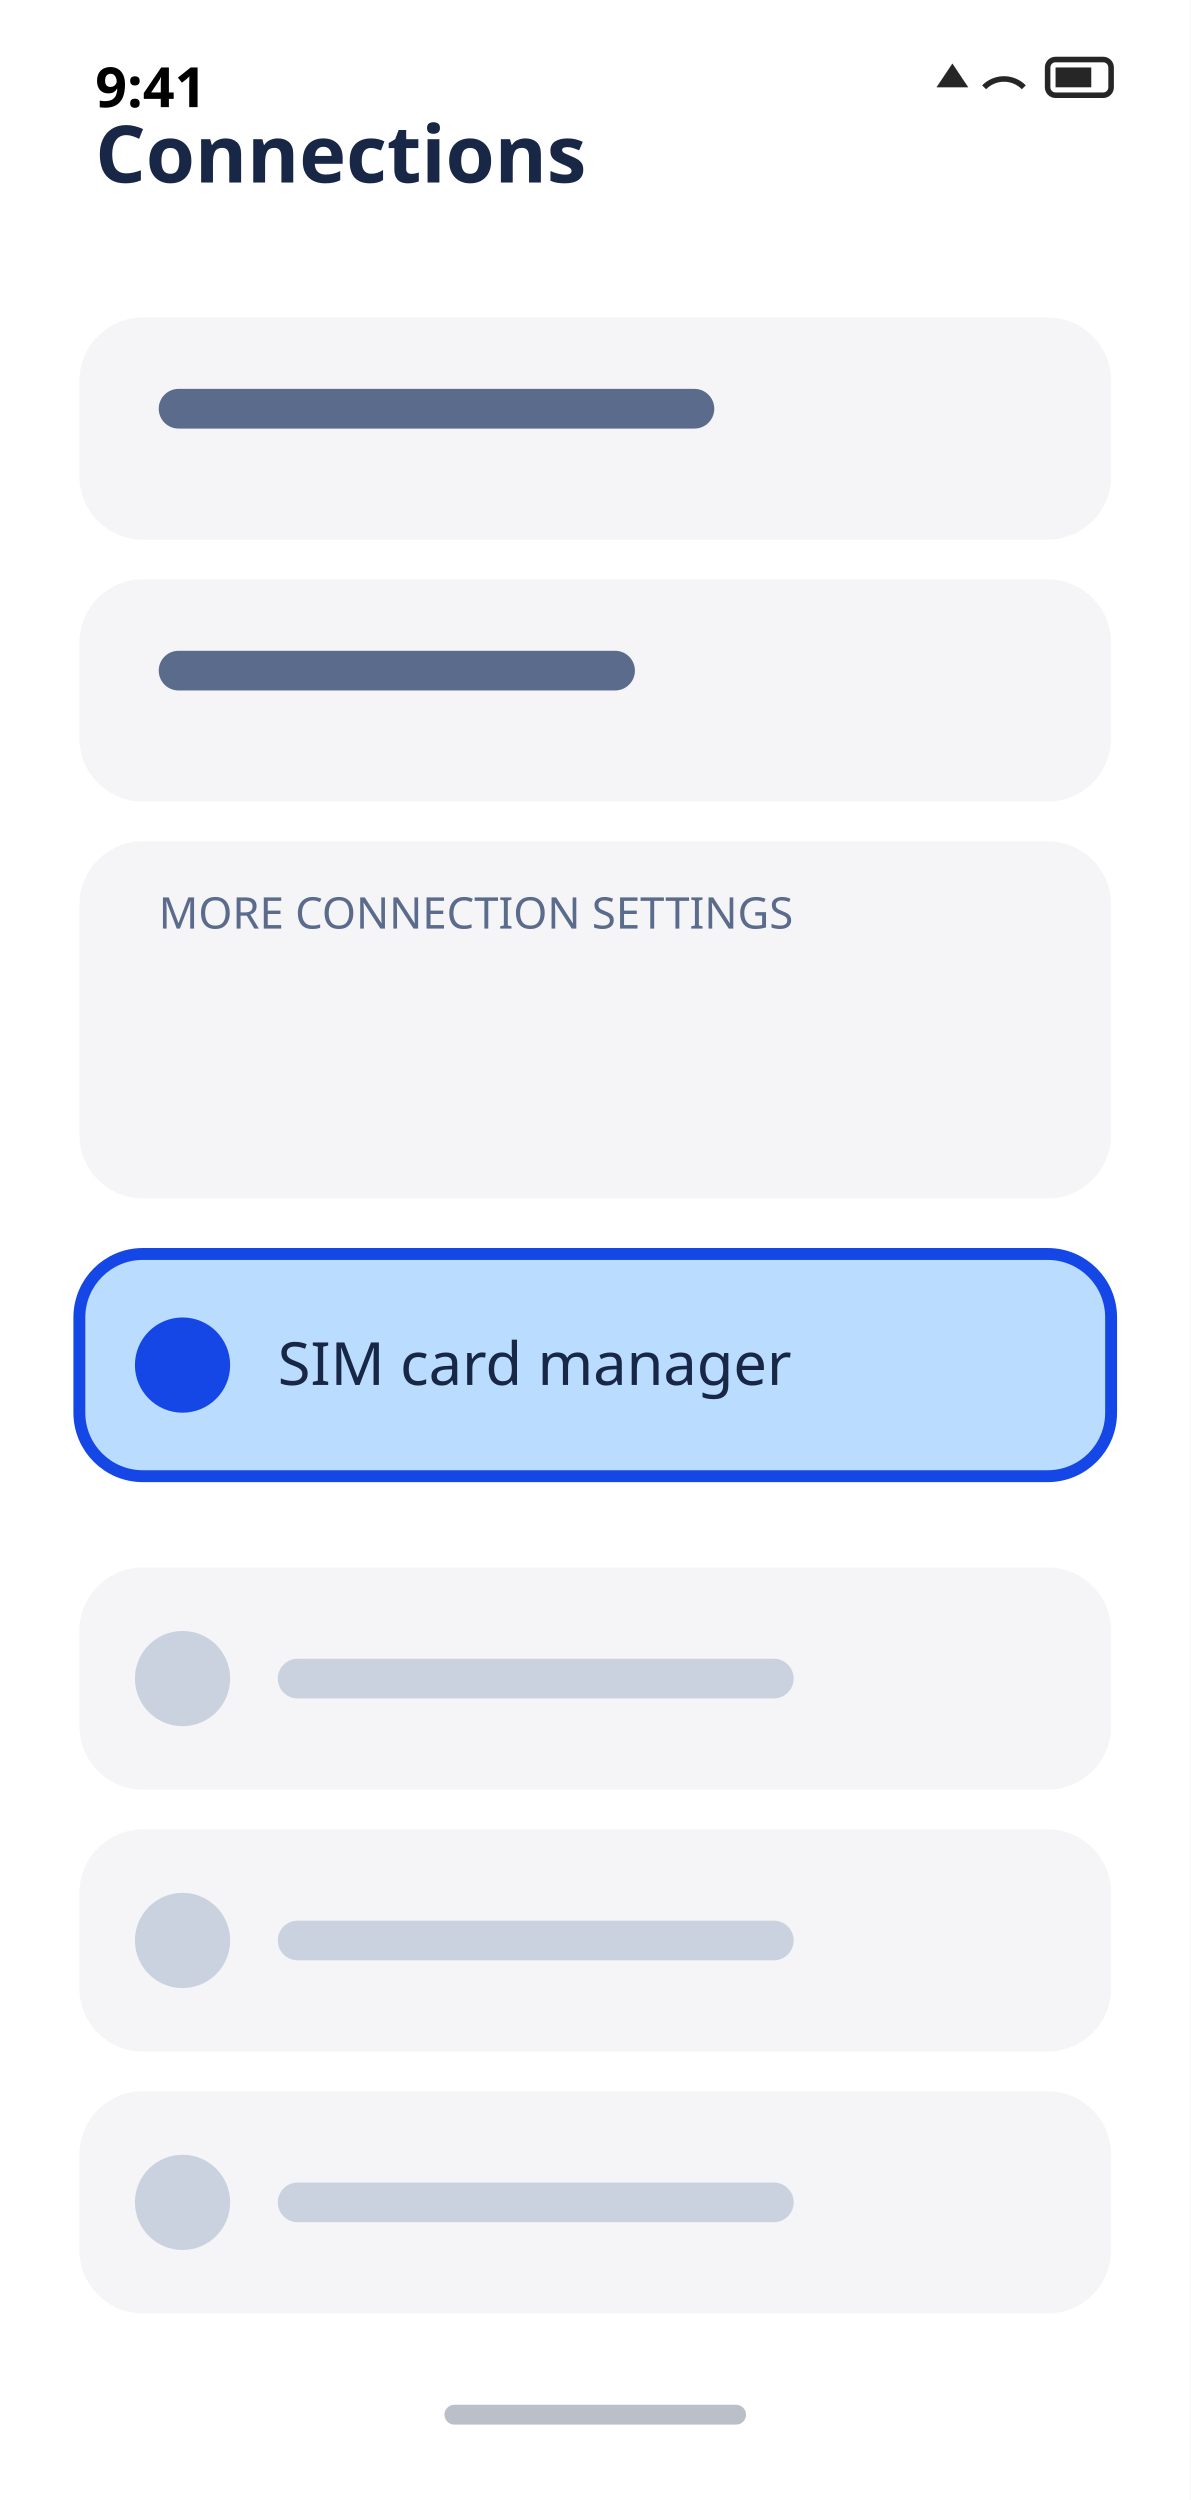
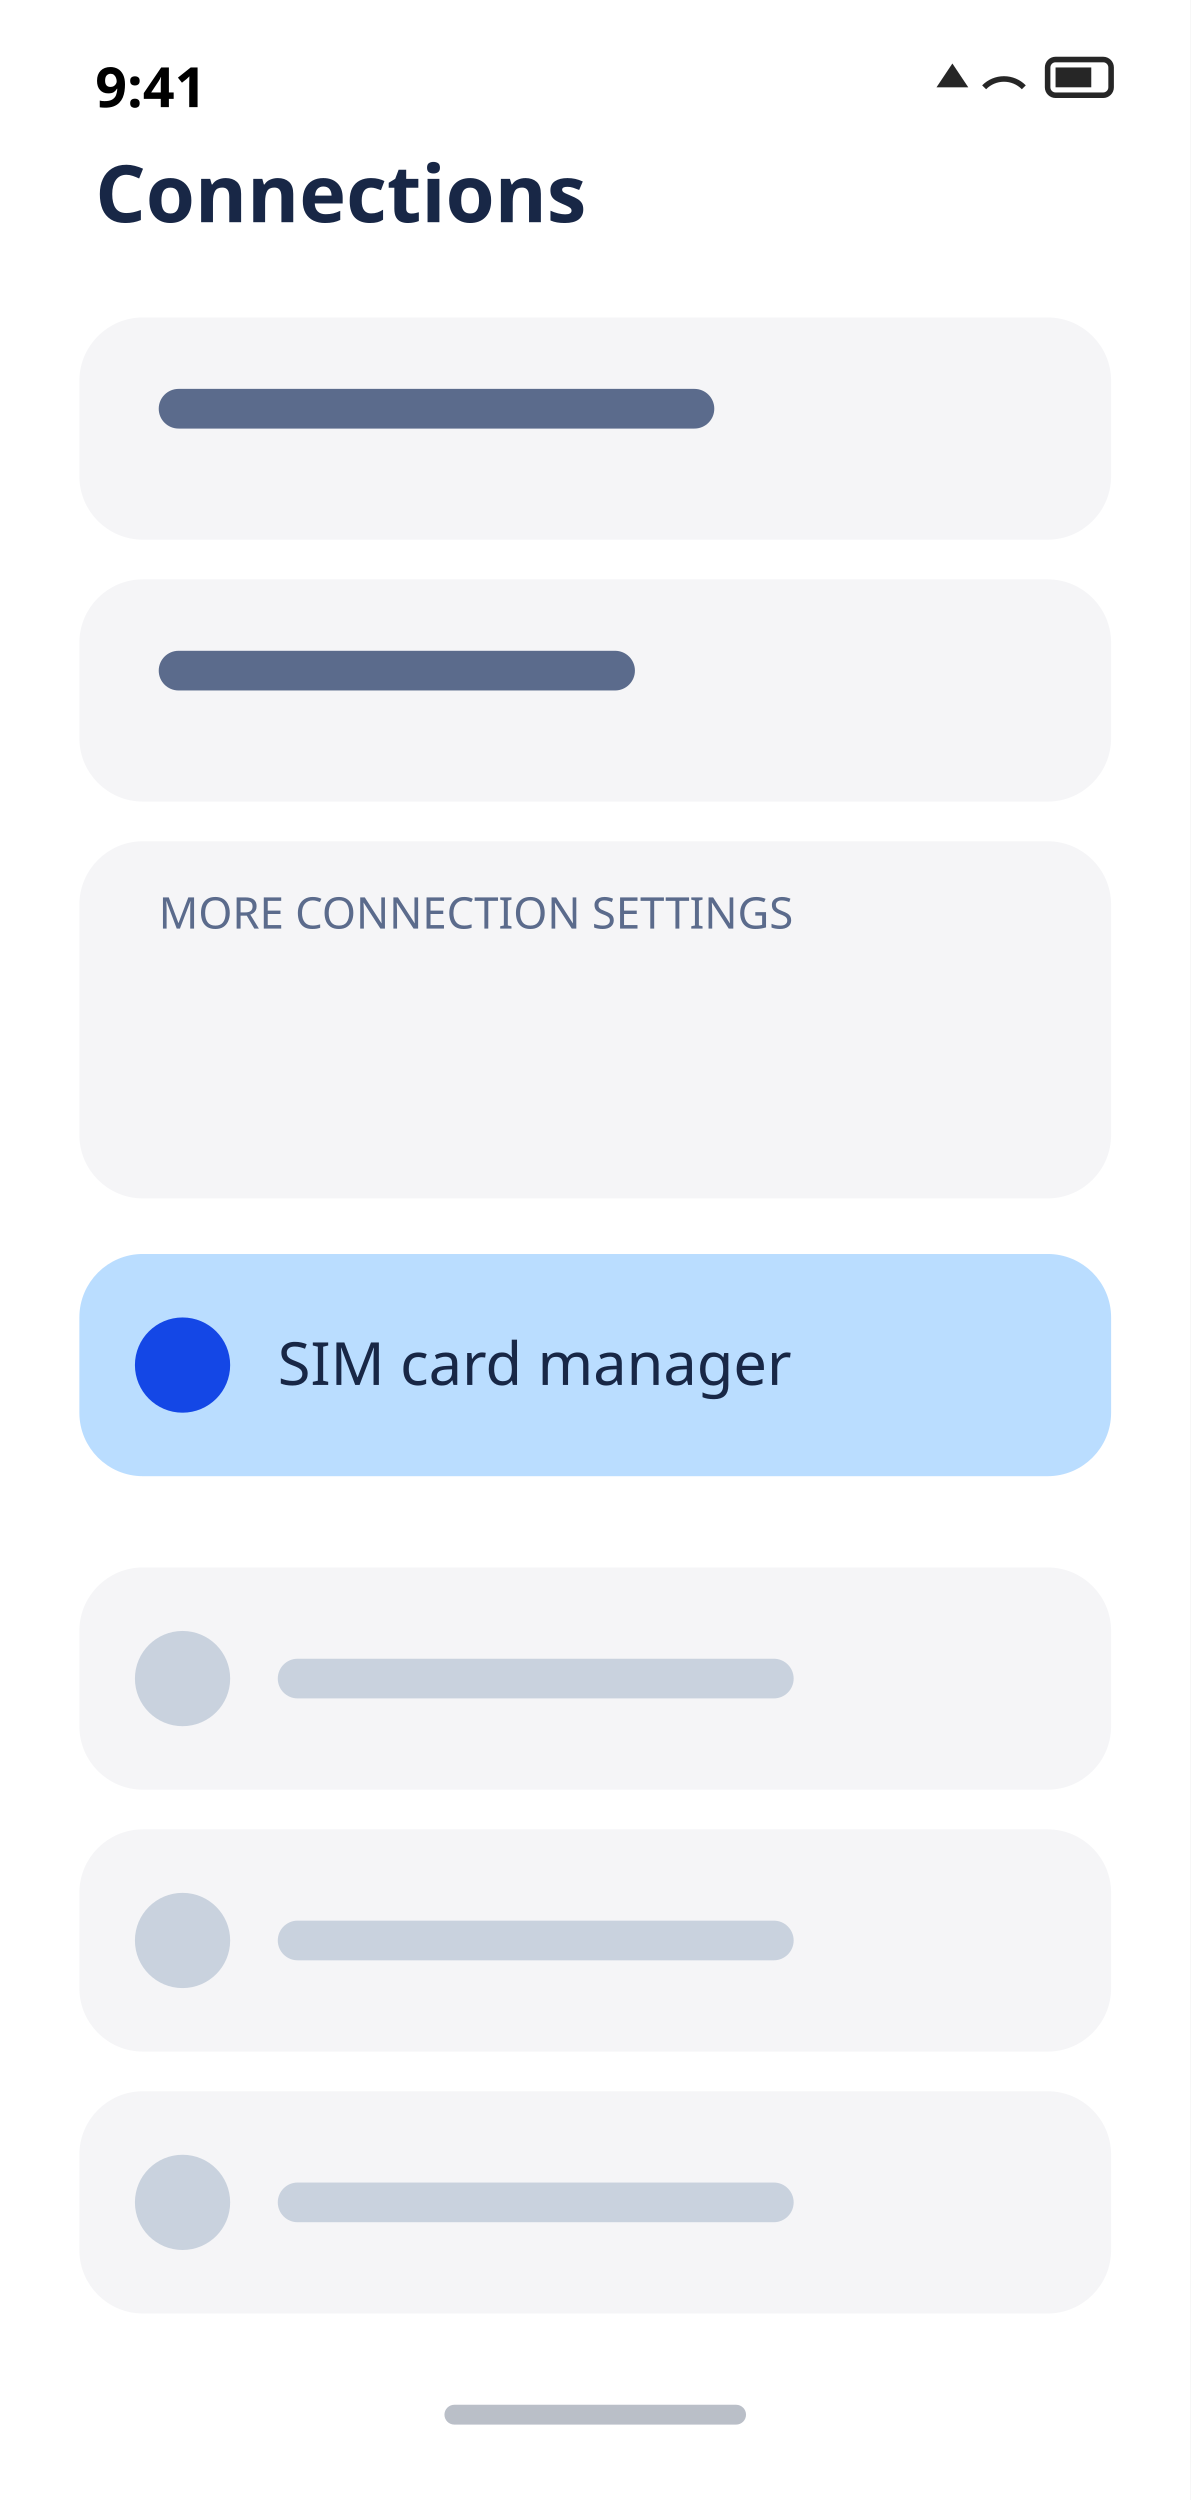
<svg xmlns="http://www.w3.org/2000/svg" viewBox="0 0 300 630">
  <rect width="300" height="630" fill="#ffffff" />
-   <text data-key="screen.s-open-sim-manager.title" x="24" y="46" font-family="ui-sans-serif,system-ui,sans-serif" font-size="20" font-weight="700" fill="#182746">Connections</text>
+   <text data-key="screen.s-open-sim-manager.title" x="24" y="56" font-family="ui-sans-serif,system-ui,sans-serif" font-size="20" font-weight="700" fill="#182746">Connections</text>
  <rect x="20" y="80" width="260" height="56" rx="16" fill="#f5f5f7" />
  <rect x="40" y="98" width="140" height="10" rx="5" fill="#5b6b8c" />
  <rect x="20" y="146" width="260" height="56" rx="16" fill="#f5f5f7" />
  <rect x="40" y="164" width="120" height="10" rx="5" fill="#5b6b8c" />
  <rect x="20" y="212" width="260" height="90" rx="16" fill="#f5f5f7" />
-   <text x="40" y="234" font-family="ui-sans-serif,system-ui,sans-serif" font-size="11" fill="#5b6b8c">MORE CONNECTION SETTINGS</text>
-   <rect x="20" y="316" width="260" height="56" rx="16" fill="#baddff" stroke="#1447e6" stroke-width="3" />
+   <text data-key="screen.s-open-sim-manager.more" x="40" y="234" font-family="ui-sans-serif,system-ui,sans-serif" font-size="11" fill="#5b6b8c">MORE CONNECTION SETTINGS</text>
+   <rect x="20" y="316" width="260" height="56" rx="16" fill="#baddff" />
  <circle cx="46" cy="344" r="12" fill="#1447e6" />
  <text data-key="screen.s-open-sim-manager.row" x="70" y="349" font-family="ui-sans-serif,system-ui,sans-serif" font-size="15" fill="#182746">SIM card manager</text>
  <g opacity="0.999">
    <text x="24" y="27" font-family="ui-sans-serif,system-ui,sans-serif" font-size="14" font-weight="600" fill="#000000">9:41</text>
    <g stroke="#000000" stroke-width="1.4" fill="none" opacity="0.85">
      <path d="M236 22 l4 -6 l4 6z" fill="#000000" stroke="none" />
      <path d="M248 22 a7 7 0 0 1 10 0" />
      <rect x="264" y="15" width="16" height="9" rx="2" />
      <rect x="266" y="17" width="9" height="5" fill="#000000" stroke="none" />
    </g>
    <rect x="20" y="395" width="260" height="56" rx="16" fill="#f5f5f7" />
    <circle cx="46" cy="423" r="12" fill="#c9d2de" />
    <rect x="70" y="418" width="130" height="10" rx="5" fill="#c9d2de" />
    <rect x="20" y="461" width="260" height="56" rx="16" fill="#f5f5f7" />
    <circle cx="46" cy="489" r="12" fill="#c9d2de" />
    <rect x="70" y="484" width="130" height="10" rx="5" fill="#c9d2de" />
    <rect x="20" y="527" width="260" height="56" rx="16" fill="#f5f5f7" />
    <circle cx="46" cy="555" r="12" fill="#c9d2de" />
    <rect x="70" y="550" width="130" height="10" rx="5" fill="#c9d2de" />
    <rect x="112" y="606" width="76" height="5" rx="2.5" fill="#182746" opacity="0.3" />
  </g>
</svg>
